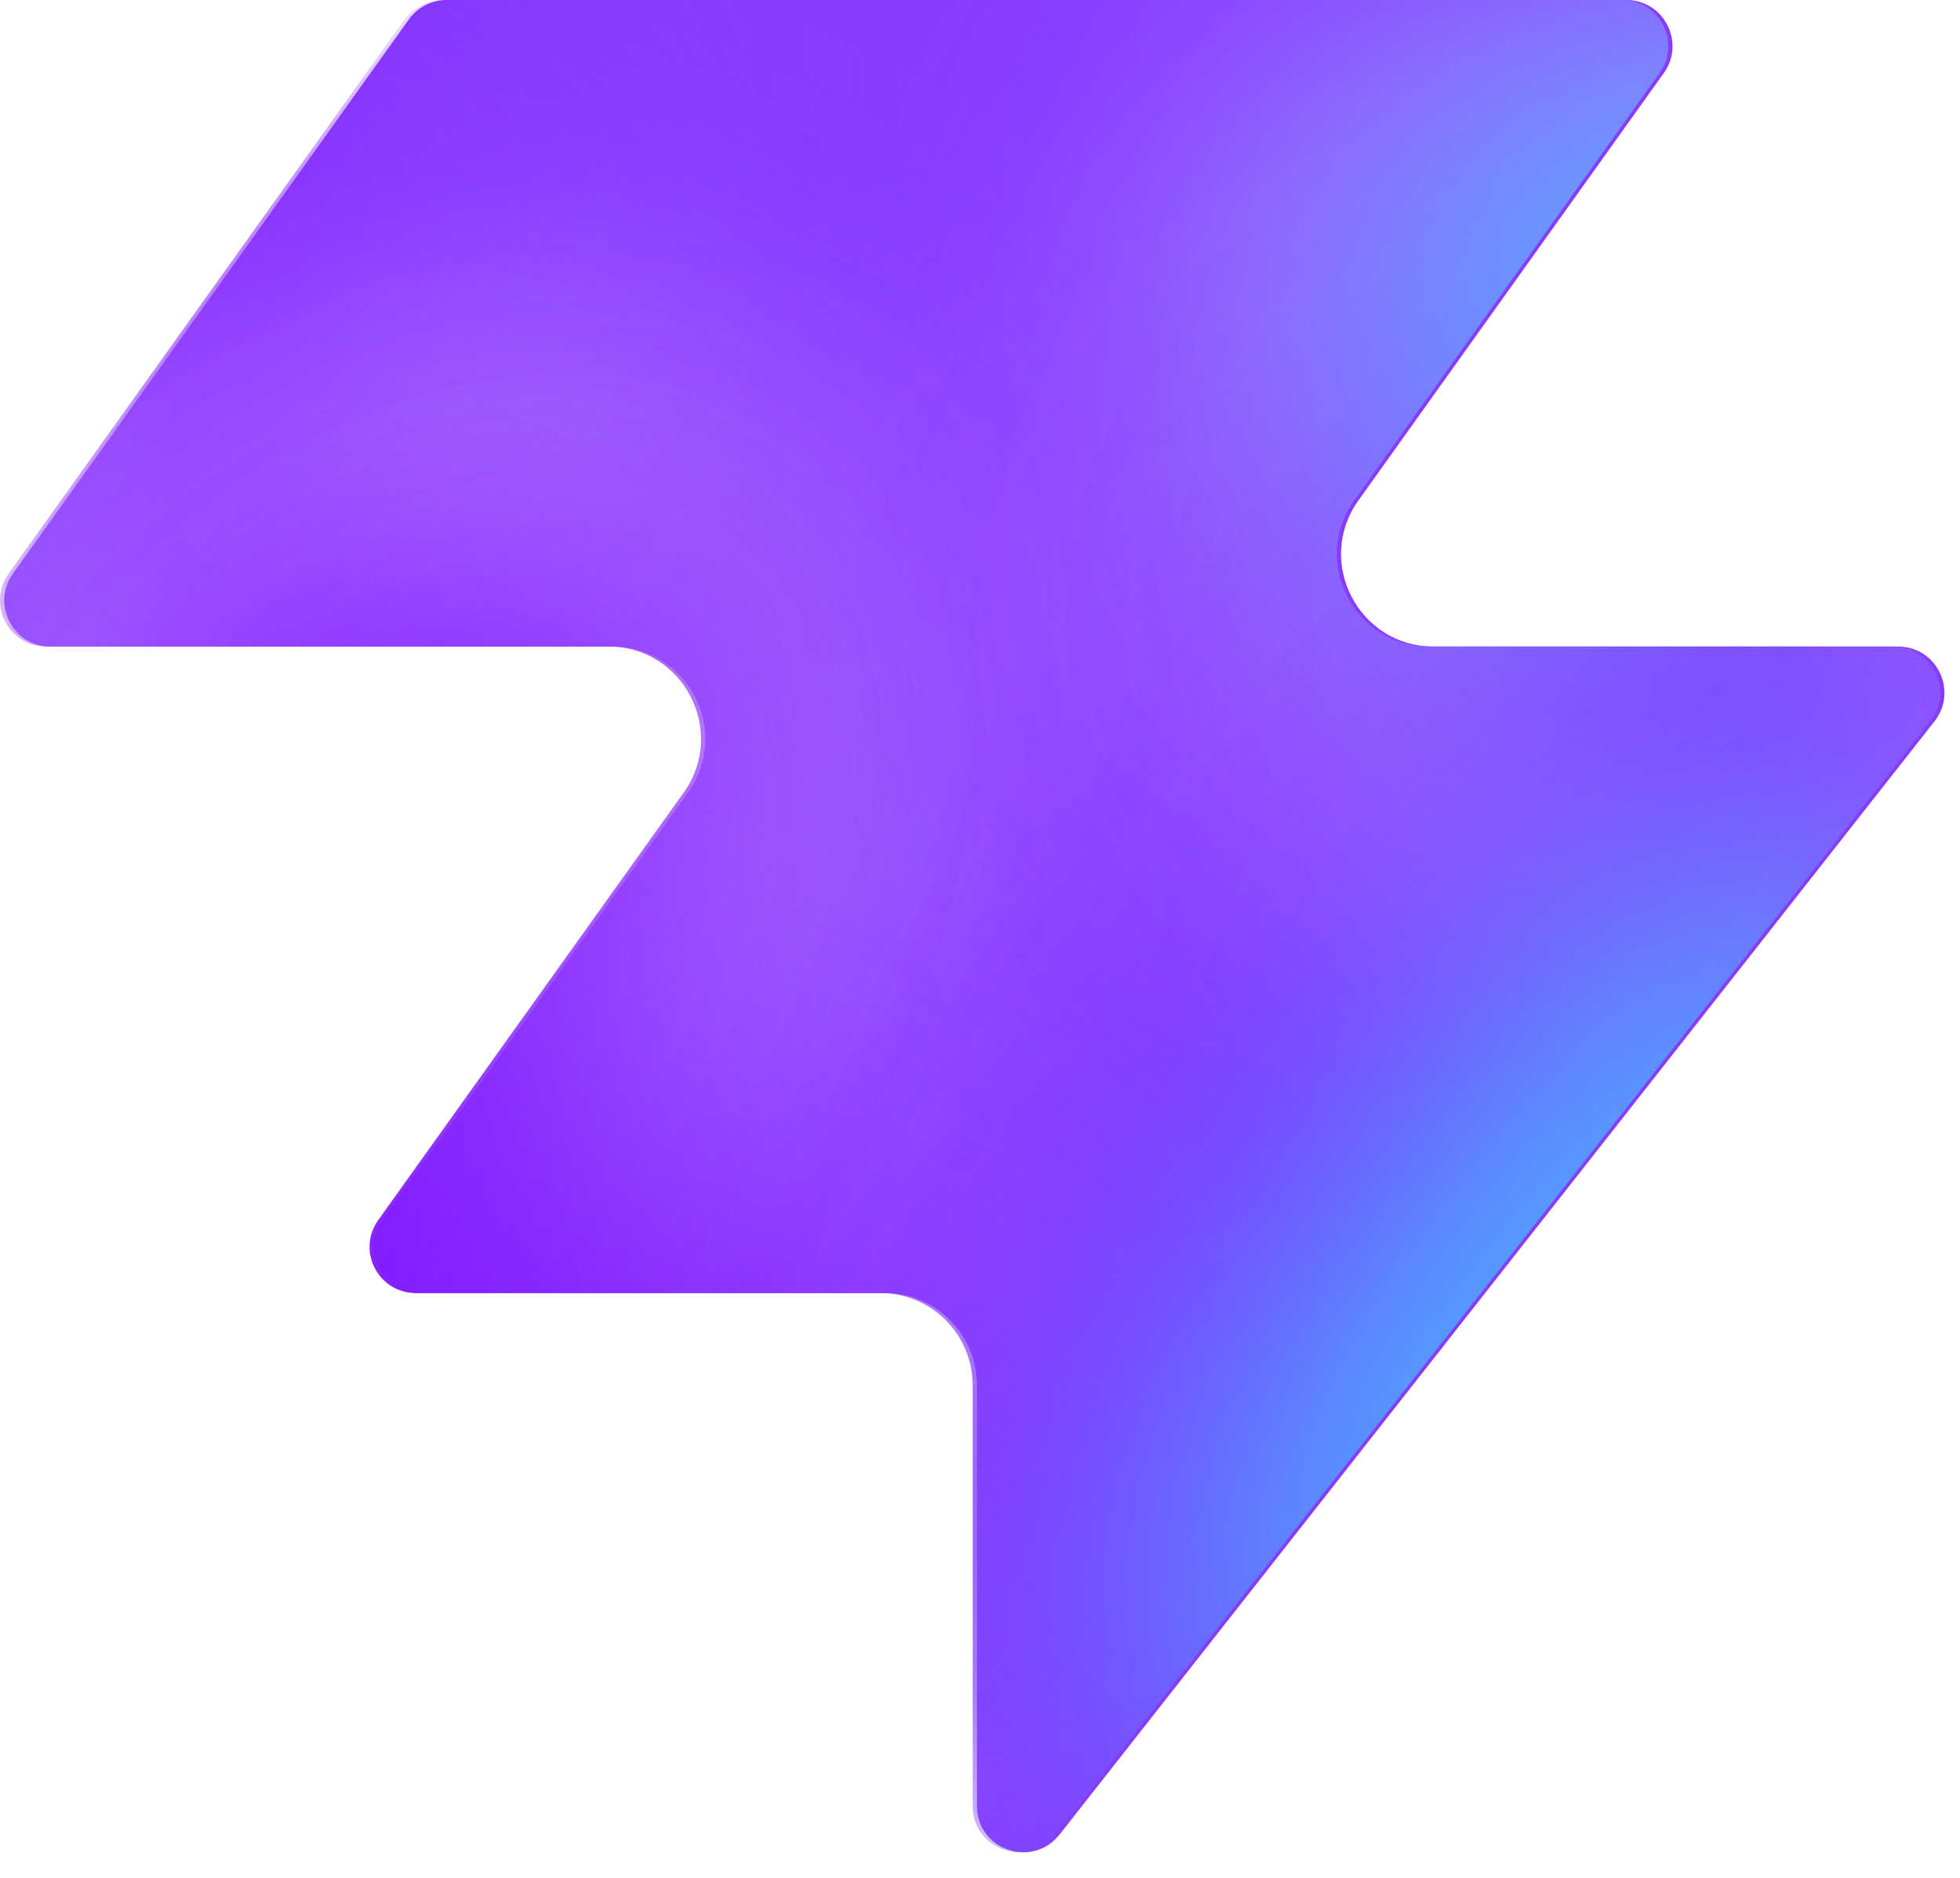
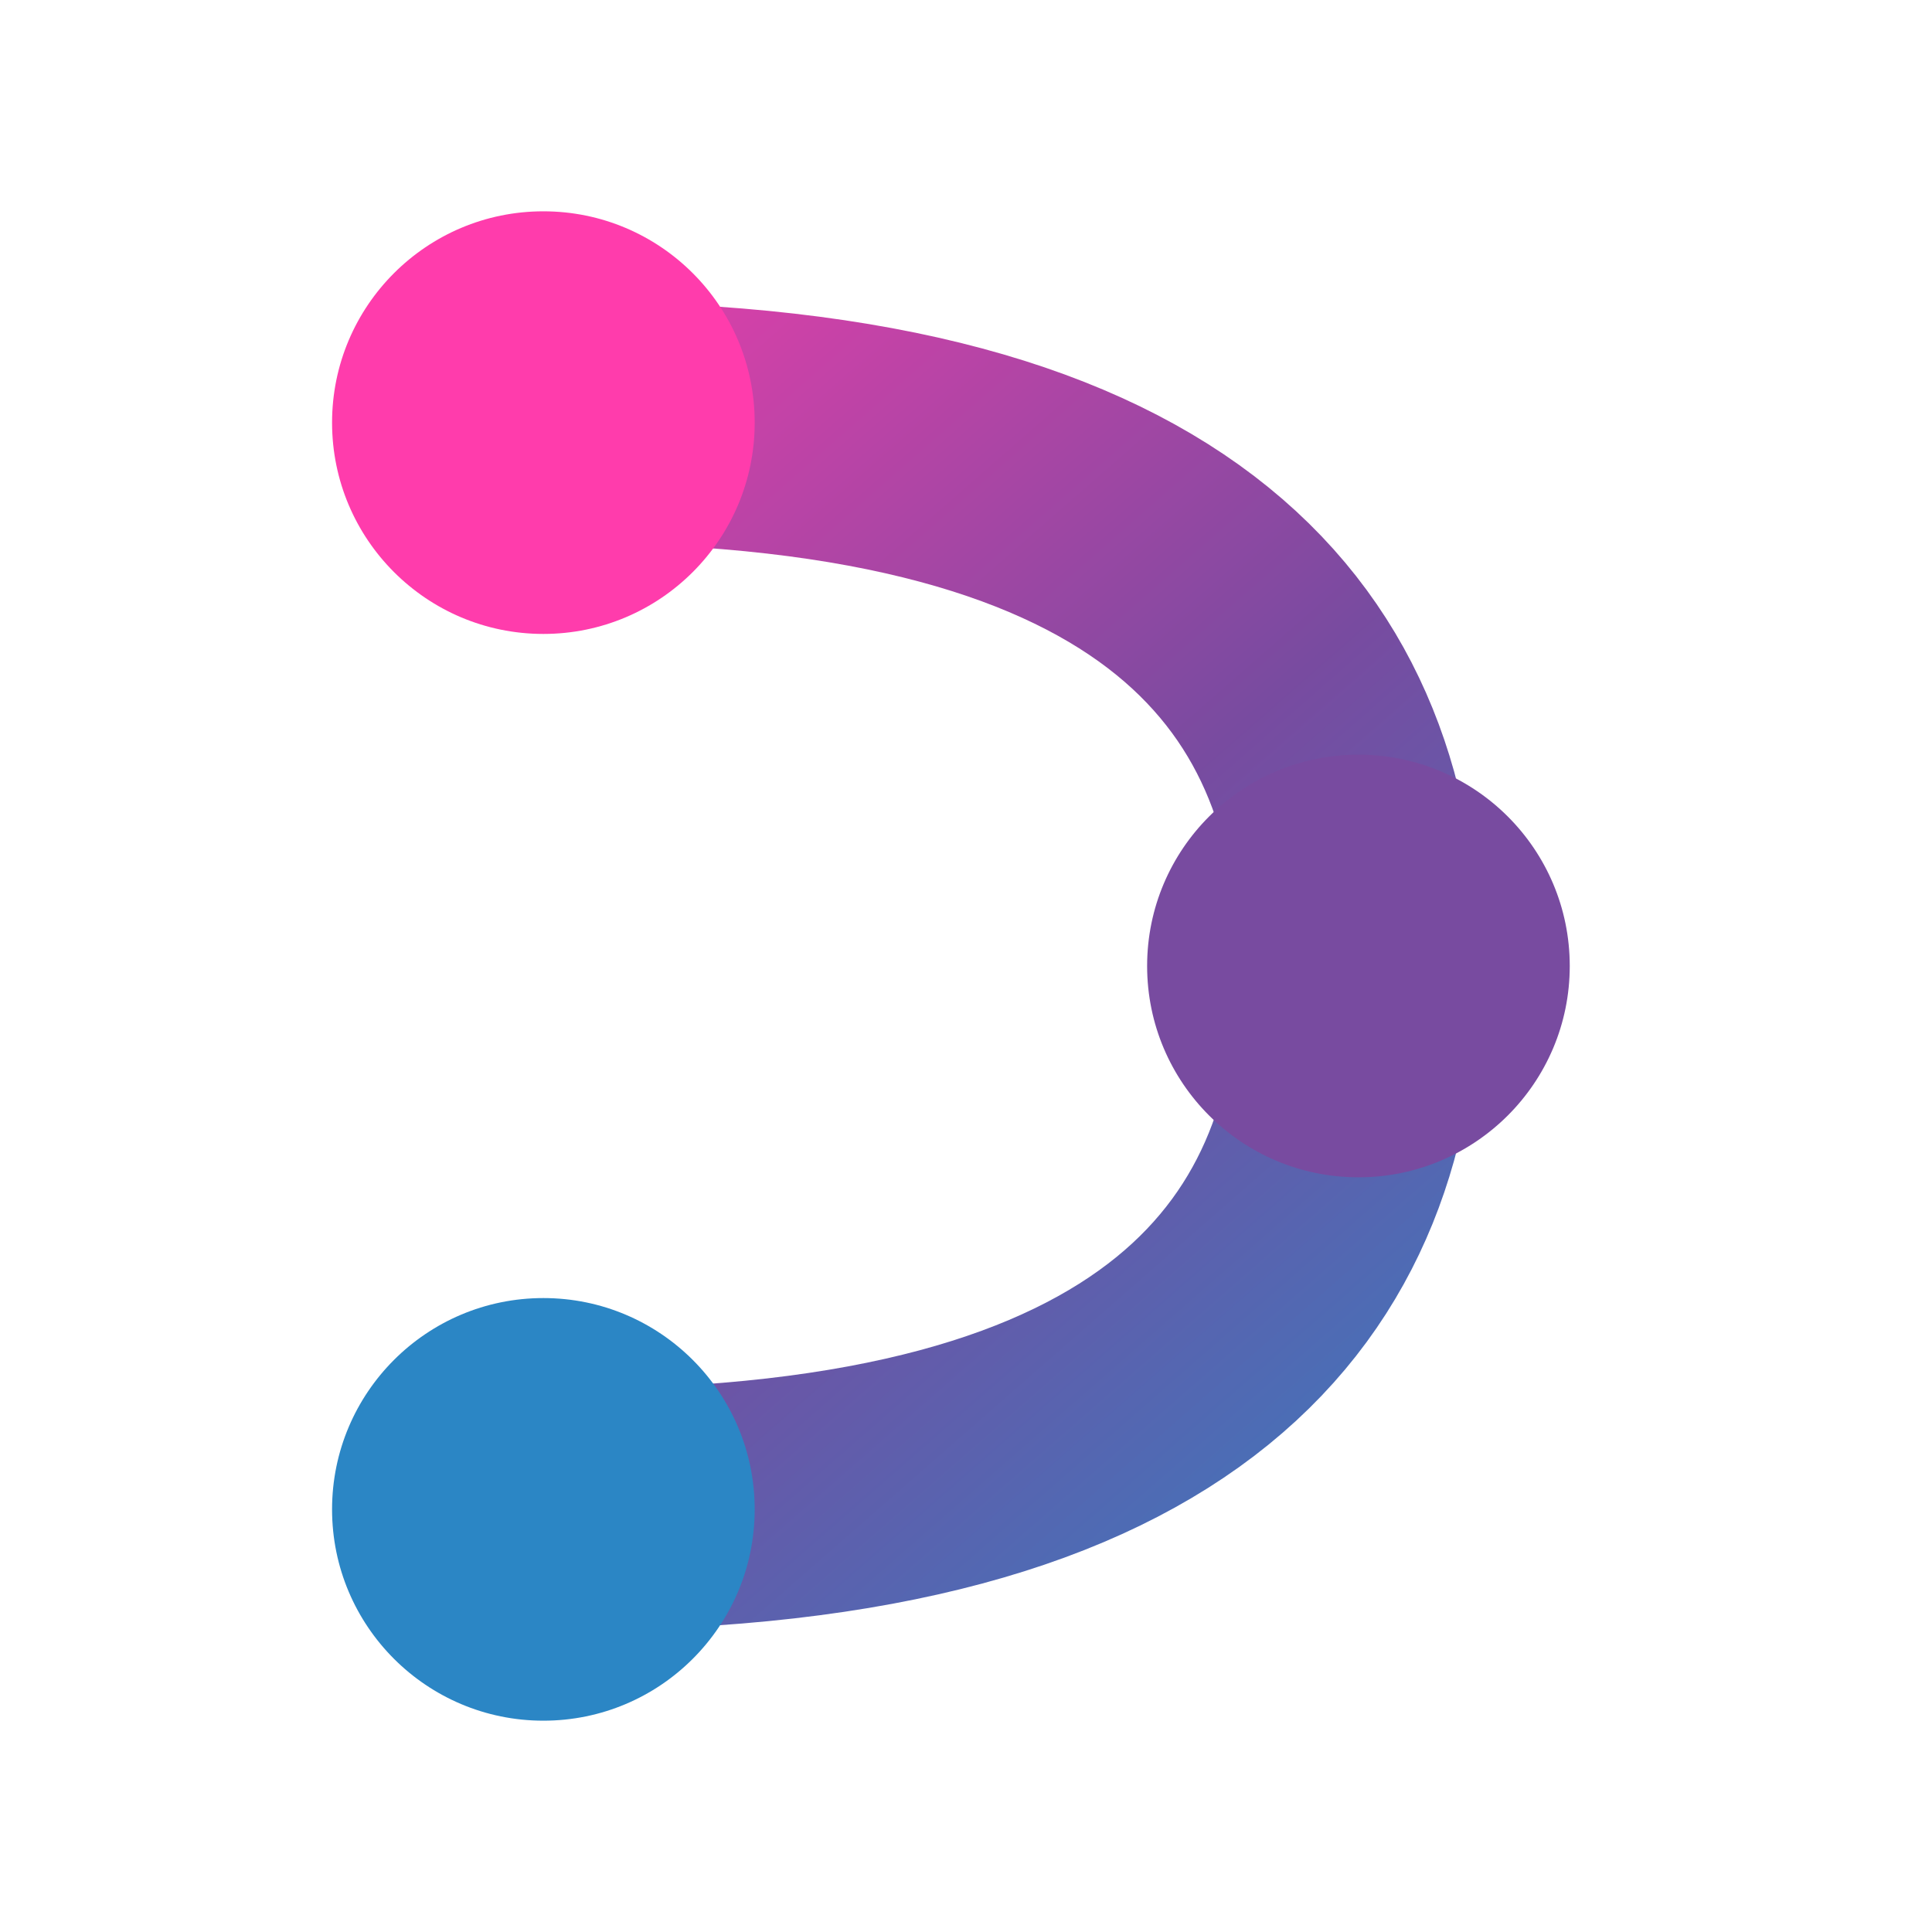
- <svg xmlns="http://www.w3.org/2000/svg" width="48" height="46" fill="none" viewBox="0 0 48 46">
-   <path fill="#863bff" d="M25.946 44.938c-.664.845-2.021.375-2.021-.698V33.937a2.26 2.26 0 0 0-2.262-2.262H10.287c-.92 0-1.456-1.04-.92-1.788l7.48-10.471c1.07-1.497 0-3.578-1.842-3.578H1.237c-.92 0-1.456-1.04-.92-1.788L10.013.474c.214-.297.556-.474.92-.474h28.894c.92 0 1.456 1.04.92 1.788l-7.48 10.471c-1.07 1.498 0 3.579 1.842 3.579h11.377c.943 0 1.473 1.088.89 1.83L25.947 44.94z" style="fill:#863bff;fill:color(display-p3 .525 .23 1);fill-opacity:1" />
-   <mask id="a" width="48" height="46" x="0" y="0" maskUnits="userSpaceOnUse" style="mask-type:alpha">
-     <path fill="#000" d="M25.842 44.938c-.664.844-2.021.375-2.021-.698V33.937a2.26 2.26 0 0 0-2.262-2.262H10.183c-.92 0-1.456-1.04-.92-1.788l7.48-10.471c1.07-1.498 0-3.579-1.842-3.579H1.133c-.92 0-1.456-1.04-.92-1.787L9.91.473c.214-.297.556-.474.92-.474h28.894c.92 0 1.456 1.04.92 1.788l-7.48 10.471c-1.07 1.498 0 3.578 1.842 3.578h11.377c.943 0 1.473 1.088.89 1.832L25.843 44.94z" style="fill:#000;fill-opacity:1" />
-   </mask>
-   <g mask="url(#a)">
-     <g filter="url(#b)">
-       <ellipse cx="5.508" cy="14.704" fill="#ede6ff" rx="5.508" ry="14.704" style="fill:#ede6ff;fill:color(display-p3 .927 .903 1);fill-opacity:1" transform="matrix(.00324 1 1 -.00324 -4.47 31.516)" />
-     </g>
-     <g filter="url(#c)">
-       <ellipse cx="10.399" cy="29.851" fill="#ede6ff" rx="10.399" ry="29.851" style="fill:#ede6ff;fill:color(display-p3 .927 .903 1);fill-opacity:1" transform="matrix(.00324 1 1 -.00324 -39.328 7.883)" />
-     </g>
-     <g filter="url(#d)">
-       <ellipse cx="5.508" cy="30.487" fill="#7e14ff" rx="5.508" ry="30.487" style="fill:#7e14ff;fill:color(display-p3 .492 .077 1);fill-opacity:1" transform="rotate(89.814 -25.913 -14.639)scale(1 -1)" />
-     </g>
-     <g filter="url(#e)">
-       <ellipse cx="5.508" cy="30.599" fill="#7e14ff" rx="5.508" ry="30.599" style="fill:#7e14ff;fill:color(display-p3 .492 .077 1);fill-opacity:1" transform="rotate(89.814 -32.644 -3.334)scale(1 -1)" />
-     </g>
-     <g filter="url(#f)">
-       <ellipse cx="5.508" cy="30.599" fill="#7e14ff" rx="5.508" ry="30.599" style="fill:#7e14ff;fill:color(display-p3 .492 .077 1);fill-opacity:1" transform="matrix(.00324 1 1 -.00324 -34.34 30.47)" />
-     </g>
-     <g filter="url(#g)">
-       <ellipse cx="14.072" cy="22.078" fill="#ede6ff" rx="14.072" ry="22.078" style="fill:#ede6ff;fill:color(display-p3 .927 .903 1);fill-opacity:1" transform="rotate(93.35 24.506 48.493)scale(-1 1)" />
-     </g>
-     <g filter="url(#h)">
-       <ellipse cx="3.47" cy="21.501" fill="#7e14ff" rx="3.47" ry="21.501" style="fill:#7e14ff;fill:color(display-p3 .492 .077 1);fill-opacity:1" transform="rotate(89.009 28.708 47.59)scale(-1 1)" />
-     </g>
-     <g filter="url(#i)">
-       <ellipse cx="3.47" cy="21.501" fill="#7e14ff" rx="3.47" ry="21.501" style="fill:#7e14ff;fill:color(display-p3 .492 .077 1);fill-opacity:1" transform="rotate(89.009 28.708 47.59)scale(-1 1)" />
-     </g>
-     <g filter="url(#j)">
-       <ellipse cx=".387" cy="8.972" fill="#7e14ff" rx="4.407" ry="29.108" style="fill:#7e14ff;fill:color(display-p3 .492 .077 1);fill-opacity:1" transform="rotate(39.51 .387 8.972)" />
-     </g>
-     <g filter="url(#k)">
-       <ellipse cx="47.523" cy="-6.092" fill="#7e14ff" rx="4.407" ry="29.108" style="fill:#7e14ff;fill:color(display-p3 .492 .077 1);fill-opacity:1" transform="rotate(37.892 47.523 -6.092)" />
-     </g>
-     <g filter="url(#l)">
-       <ellipse cx="41.412" cy="6.333" fill="#47bfff" rx="5.971" ry="9.665" style="fill:#47bfff;fill:color(display-p3 .28 .748 1);fill-opacity:1" transform="rotate(37.892 41.412 6.333)" />
-     </g>
-     <g filter="url(#m)">
-       <ellipse cx="-1.879" cy="38.332" fill="#7e14ff" rx="4.407" ry="29.108" style="fill:#7e14ff;fill:color(display-p3 .492 .077 1);fill-opacity:1" transform="rotate(37.892 -1.88 38.332)" />
-     </g>
-     <g filter="url(#n)">
-       <ellipse cx="-1.879" cy="38.332" fill="#7e14ff" rx="4.407" ry="29.108" style="fill:#7e14ff;fill:color(display-p3 .492 .077 1);fill-opacity:1" transform="rotate(37.892 -1.88 38.332)" />
-     </g>
-     <g filter="url(#o)">
-       <ellipse cx="35.651" cy="29.907" fill="#7e14ff" rx="4.407" ry="29.108" style="fill:#7e14ff;fill:color(display-p3 .492 .077 1);fill-opacity:1" transform="rotate(37.892 35.651 29.907)" />
-     </g>
-     <g filter="url(#p)">
-       <ellipse cx="38.418" cy="32.4" fill="#47bfff" rx="5.971" ry="15.297" style="fill:#47bfff;fill:color(display-p3 .28 .748 1);fill-opacity:1" transform="rotate(37.892 38.418 32.4)" />
-     </g>
-   </g>
+ <svg xmlns="http://www.w3.org/2000/svg" viewBox="0 0 64 64" role="img" aria-labelledby="title">
  <defs>
-     <filter id="b" width="60.045" height="41.654" x="-19.77" y="16.149" color-interpolation-filters="sRGB" filterUnits="userSpaceOnUse">
-       <feFlood flood-opacity="0" result="BackgroundImageFix" />
-       <feBlend in="SourceGraphic" in2="BackgroundImageFix" result="shape" />
-       <feGaussianBlur result="effect1_foregroundBlur_2002_17158" stdDeviation="7.659" />
-     </filter>
-     <filter id="c" width="90.34" height="51.437" x="-54.613" y="-7.533" color-interpolation-filters="sRGB" filterUnits="userSpaceOnUse">
-       <feFlood flood-opacity="0" result="BackgroundImageFix" />
-       <feBlend in="SourceGraphic" in2="BackgroundImageFix" result="shape" />
-       <feGaussianBlur result="effect1_foregroundBlur_2002_17158" stdDeviation="7.659" />
-     </filter>
-     <filter id="d" width="79.355" height="29.4" x="-49.64" y="2.03" color-interpolation-filters="sRGB" filterUnits="userSpaceOnUse">
-       <feFlood flood-opacity="0" result="BackgroundImageFix" />
-       <feBlend in="SourceGraphic" in2="BackgroundImageFix" result="shape" />
-       <feGaussianBlur result="effect1_foregroundBlur_2002_17158" stdDeviation="4.596" />
-     </filter>
-     <filter id="e" width="79.579" height="29.4" x="-45.045" y="20.029" color-interpolation-filters="sRGB" filterUnits="userSpaceOnUse">
-       <feFlood flood-opacity="0" result="BackgroundImageFix" />
-       <feBlend in="SourceGraphic" in2="BackgroundImageFix" result="shape" />
-       <feGaussianBlur result="effect1_foregroundBlur_2002_17158" stdDeviation="4.596" />
-     </filter>
-     <filter id="f" width="79.579" height="29.4" x="-43.513" y="21.178" color-interpolation-filters="sRGB" filterUnits="userSpaceOnUse">
-       <feFlood flood-opacity="0" result="BackgroundImageFix" />
-       <feBlend in="SourceGraphic" in2="BackgroundImageFix" result="shape" />
-       <feGaussianBlur result="effect1_foregroundBlur_2002_17158" stdDeviation="4.596" />
-     </filter>
-     <filter id="g" width="74.749" height="58.852" x="15.756" y="-17.901" color-interpolation-filters="sRGB" filterUnits="userSpaceOnUse">
-       <feFlood flood-opacity="0" result="BackgroundImageFix" />
-       <feBlend in="SourceGraphic" in2="BackgroundImageFix" result="shape" />
-       <feGaussianBlur result="effect1_foregroundBlur_2002_17158" stdDeviation="7.659" />
-     </filter>
-     <filter id="h" width="61.377" height="25.362" x="23.548" y="2.284" color-interpolation-filters="sRGB" filterUnits="userSpaceOnUse">
-       <feFlood flood-opacity="0" result="BackgroundImageFix" />
-       <feBlend in="SourceGraphic" in2="BackgroundImageFix" result="shape" />
-       <feGaussianBlur result="effect1_foregroundBlur_2002_17158" stdDeviation="4.596" />
-     </filter>
-     <filter id="i" width="61.377" height="25.362" x="23.548" y="2.284" color-interpolation-filters="sRGB" filterUnits="userSpaceOnUse">
-       <feFlood flood-opacity="0" result="BackgroundImageFix" />
-       <feBlend in="SourceGraphic" in2="BackgroundImageFix" result="shape" />
-       <feGaussianBlur result="effect1_foregroundBlur_2002_17158" stdDeviation="4.596" />
-     </filter>
-     <filter id="j" width="56.045" height="63.649" x="-27.636" y="-22.853" color-interpolation-filters="sRGB" filterUnits="userSpaceOnUse">
-       <feFlood flood-opacity="0" result="BackgroundImageFix" />
-       <feBlend in="SourceGraphic" in2="BackgroundImageFix" result="shape" />
-       <feGaussianBlur result="effect1_foregroundBlur_2002_17158" stdDeviation="4.596" />
-     </filter>
-     <filter id="k" width="54.814" height="64.646" x="20.116" y="-38.415" color-interpolation-filters="sRGB" filterUnits="userSpaceOnUse">
-       <feFlood flood-opacity="0" result="BackgroundImageFix" />
-       <feBlend in="SourceGraphic" in2="BackgroundImageFix" result="shape" />
-       <feGaussianBlur result="effect1_foregroundBlur_2002_17158" stdDeviation="4.596" />
-     </filter>
-     <filter id="l" width="33.541" height="35.313" x="24.641" y="-11.323" color-interpolation-filters="sRGB" filterUnits="userSpaceOnUse">
-       <feFlood flood-opacity="0" result="BackgroundImageFix" />
-       <feBlend in="SourceGraphic" in2="BackgroundImageFix" result="shape" />
-       <feGaussianBlur result="effect1_foregroundBlur_2002_17158" stdDeviation="4.596" />
-     </filter>
-     <filter id="m" width="54.814" height="64.646" x="-29.286" y="6.009" color-interpolation-filters="sRGB" filterUnits="userSpaceOnUse">
-       <feFlood flood-opacity="0" result="BackgroundImageFix" />
-       <feBlend in="SourceGraphic" in2="BackgroundImageFix" result="shape" />
-       <feGaussianBlur result="effect1_foregroundBlur_2002_17158" stdDeviation="4.596" />
-     </filter>
-     <filter id="n" width="54.814" height="64.646" x="-29.286" y="6.009" color-interpolation-filters="sRGB" filterUnits="userSpaceOnUse">
-       <feFlood flood-opacity="0" result="BackgroundImageFix" />
-       <feBlend in="SourceGraphic" in2="BackgroundImageFix" result="shape" />
-       <feGaussianBlur result="effect1_foregroundBlur_2002_17158" stdDeviation="4.596" />
-     </filter>
-     <filter id="o" width="54.814" height="64.646" x="8.244" y="-2.416" color-interpolation-filters="sRGB" filterUnits="userSpaceOnUse">
-       <feFlood flood-opacity="0" result="BackgroundImageFix" />
-       <feBlend in="SourceGraphic" in2="BackgroundImageFix" result="shape" />
-       <feGaussianBlur result="effect1_foregroundBlur_2002_17158" stdDeviation="4.596" />
-     </filter>
-     <filter id="p" width="39.409" height="43.623" x="18.713" y="10.588" color-interpolation-filters="sRGB" filterUnits="userSpaceOnUse">
-       <feFlood flood-opacity="0" result="BackgroundImageFix" />
-       <feBlend in="SourceGraphic" in2="BackgroundImageFix" result="shape" />
-       <feGaussianBlur result="effect1_foregroundBlur_2002_17158" stdDeviation="4.596" />
-     </filter>
+     <linearGradient id="flow-gradient" x1="11" y1="8" x2="53" y2="56" gradientUnits="userSpaceOnUse">
+       <stop offset="0" stop-color="#ff3cac" />
+       <stop offset="0.5" stop-color="#784ba0" />
+       <stop offset="1" stop-color="#2b86c5" />
+     </linearGradient>
  </defs>
+   <path d="M19 14c20 0 26 8 26 18s-6 18-26 18" fill="none" stroke="url(#flow-gradient)" stroke-width="8" stroke-linecap="round" />
+   <circle cx="18" cy="14" r="7" fill="#ff3cac" />
+   <circle cx="45" cy="32" r="7" fill="#784ba0" />
+   <circle cx="18" cy="50" r="7" fill="#2b86c5" />
</svg>
